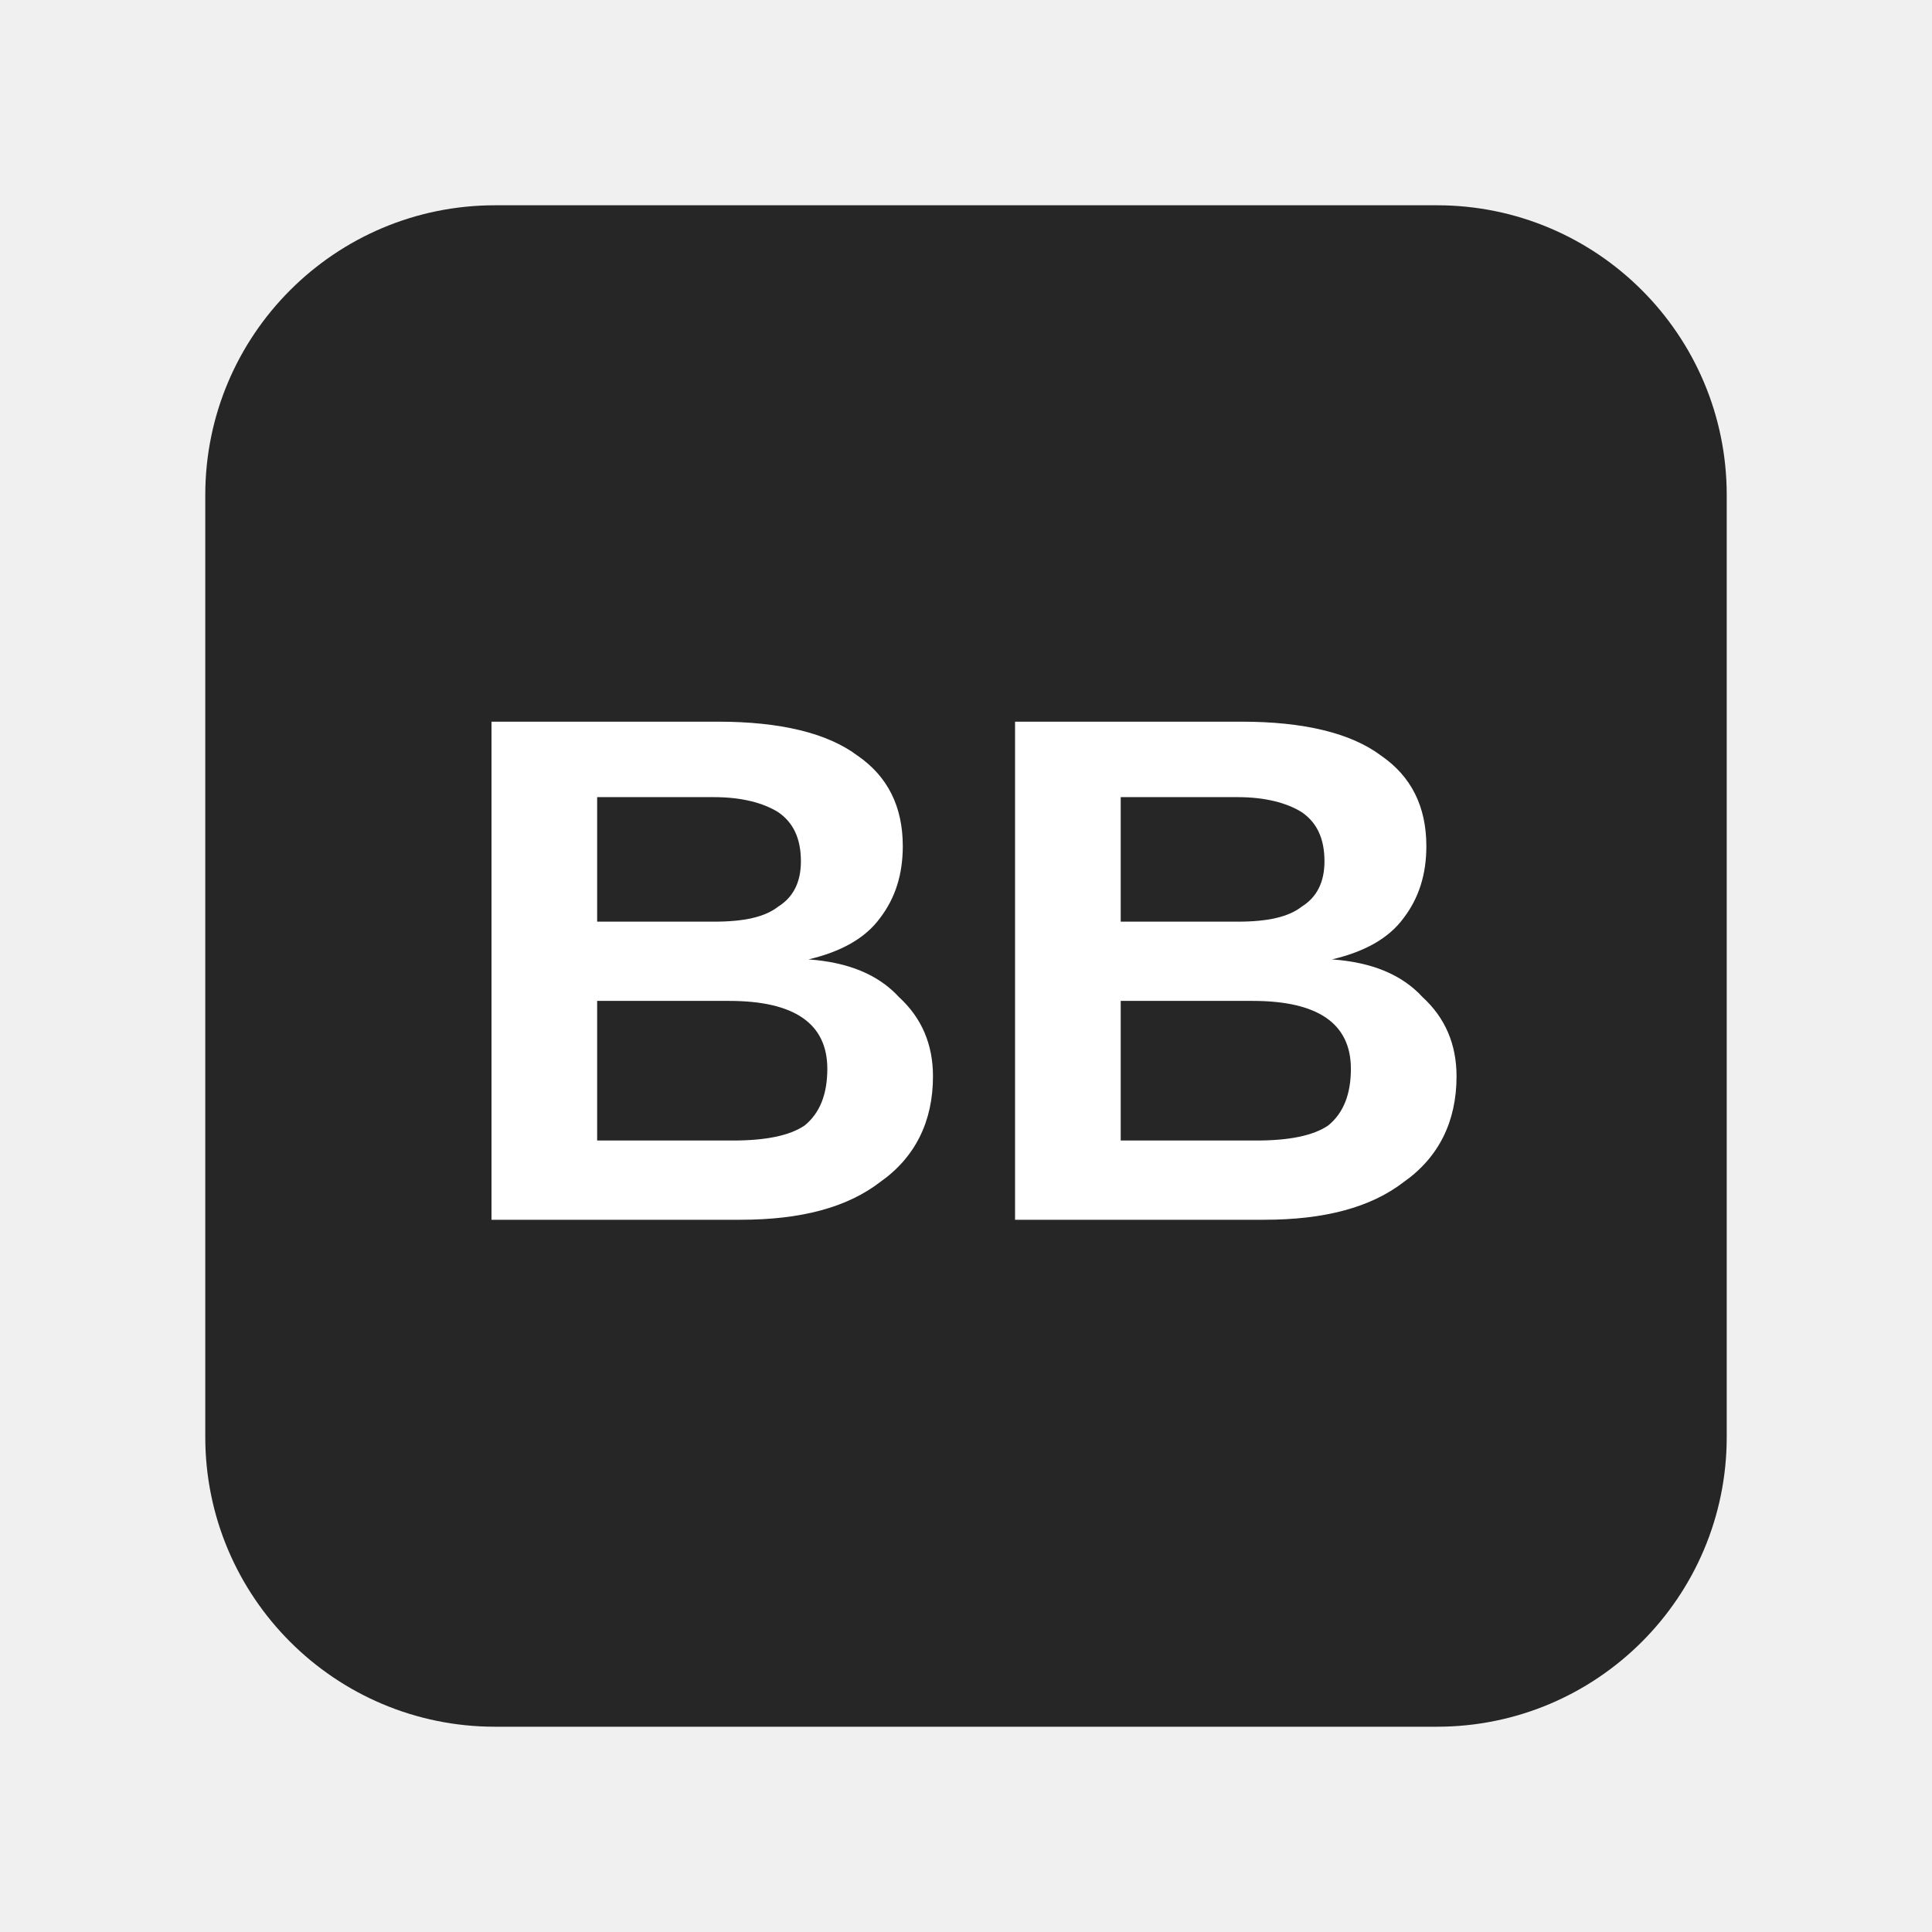
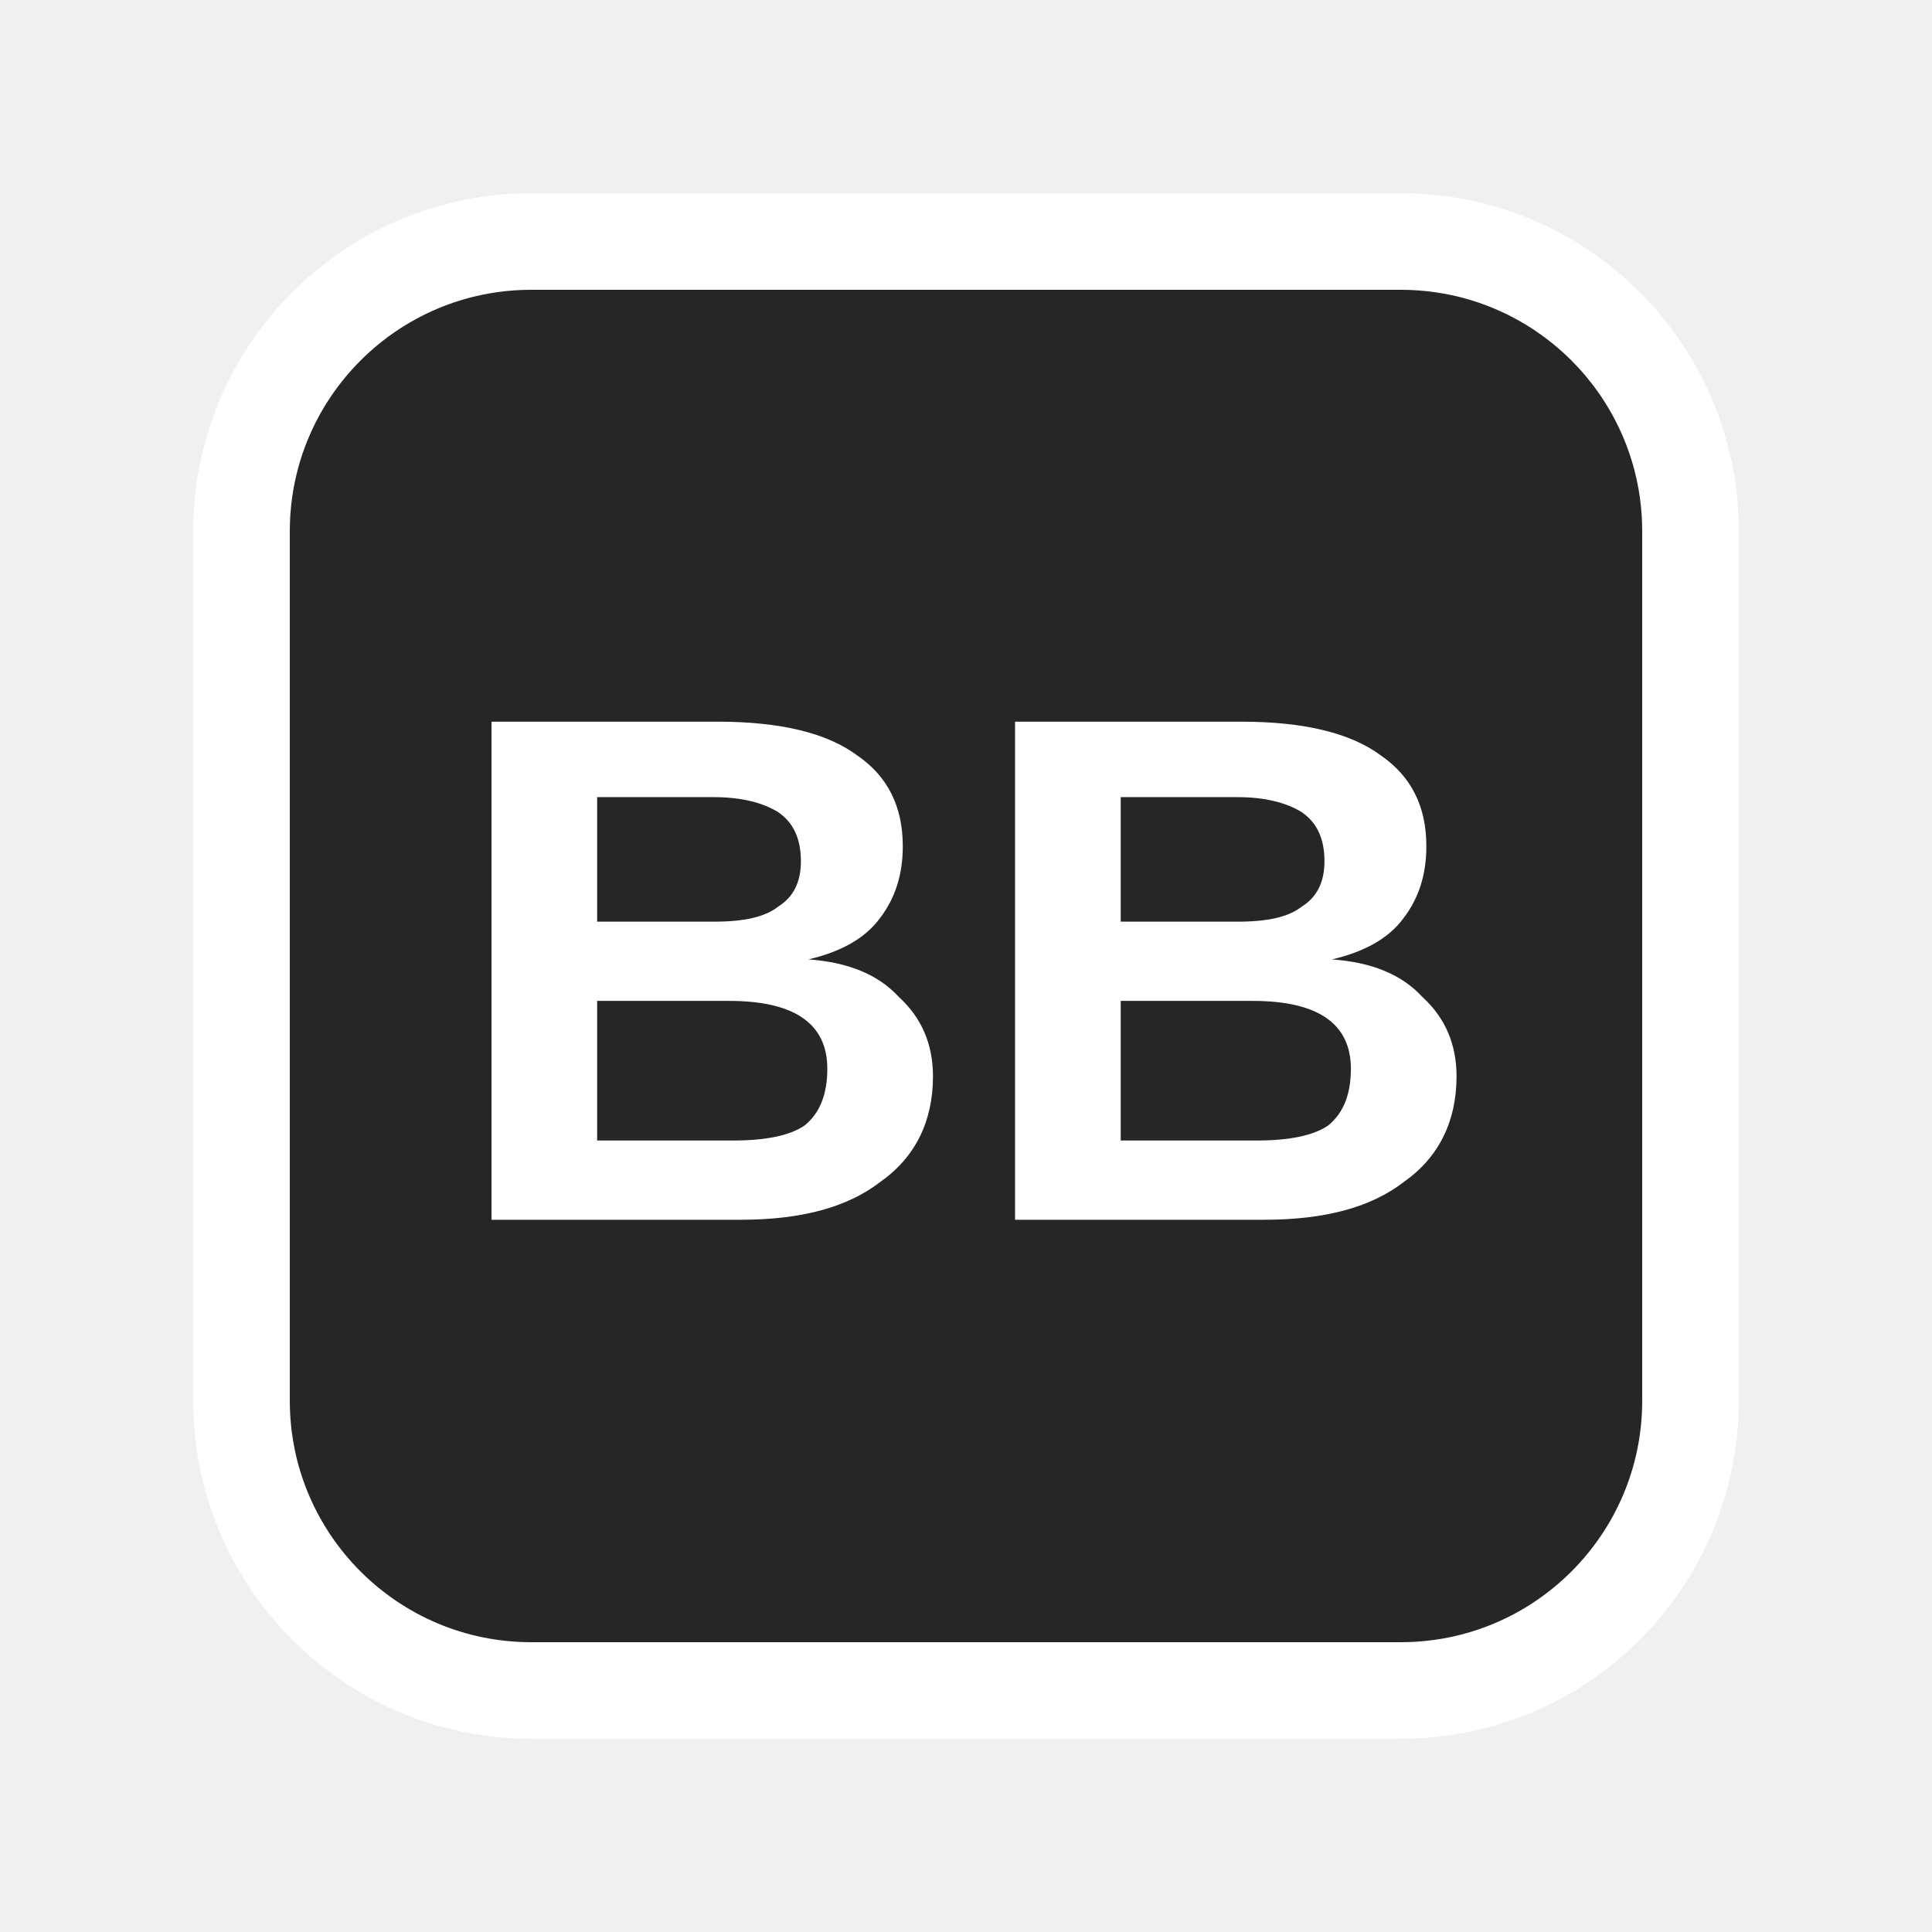
<svg xmlns="http://www.w3.org/2000/svg" viewBox="0 0 8 8">
-   <rect x="0.85" y="0.85" width="6.3" height="6.3" rx="1.2" fill="#262626" />
+   <rect x="1" y="1" width="6" height="6" rx="1.2" fill="#262626" stroke="#fff" stroke-width="0.4" stroke-linejoin="round" />
  <text x="4" y="5.05" text-anchor="middle" font-weight="700" font-size="3" textLength="4.2" lengthAdjust="spacingAndGlyphs" font-family="Arial" fill="#fff">BB</text>
</svg>
